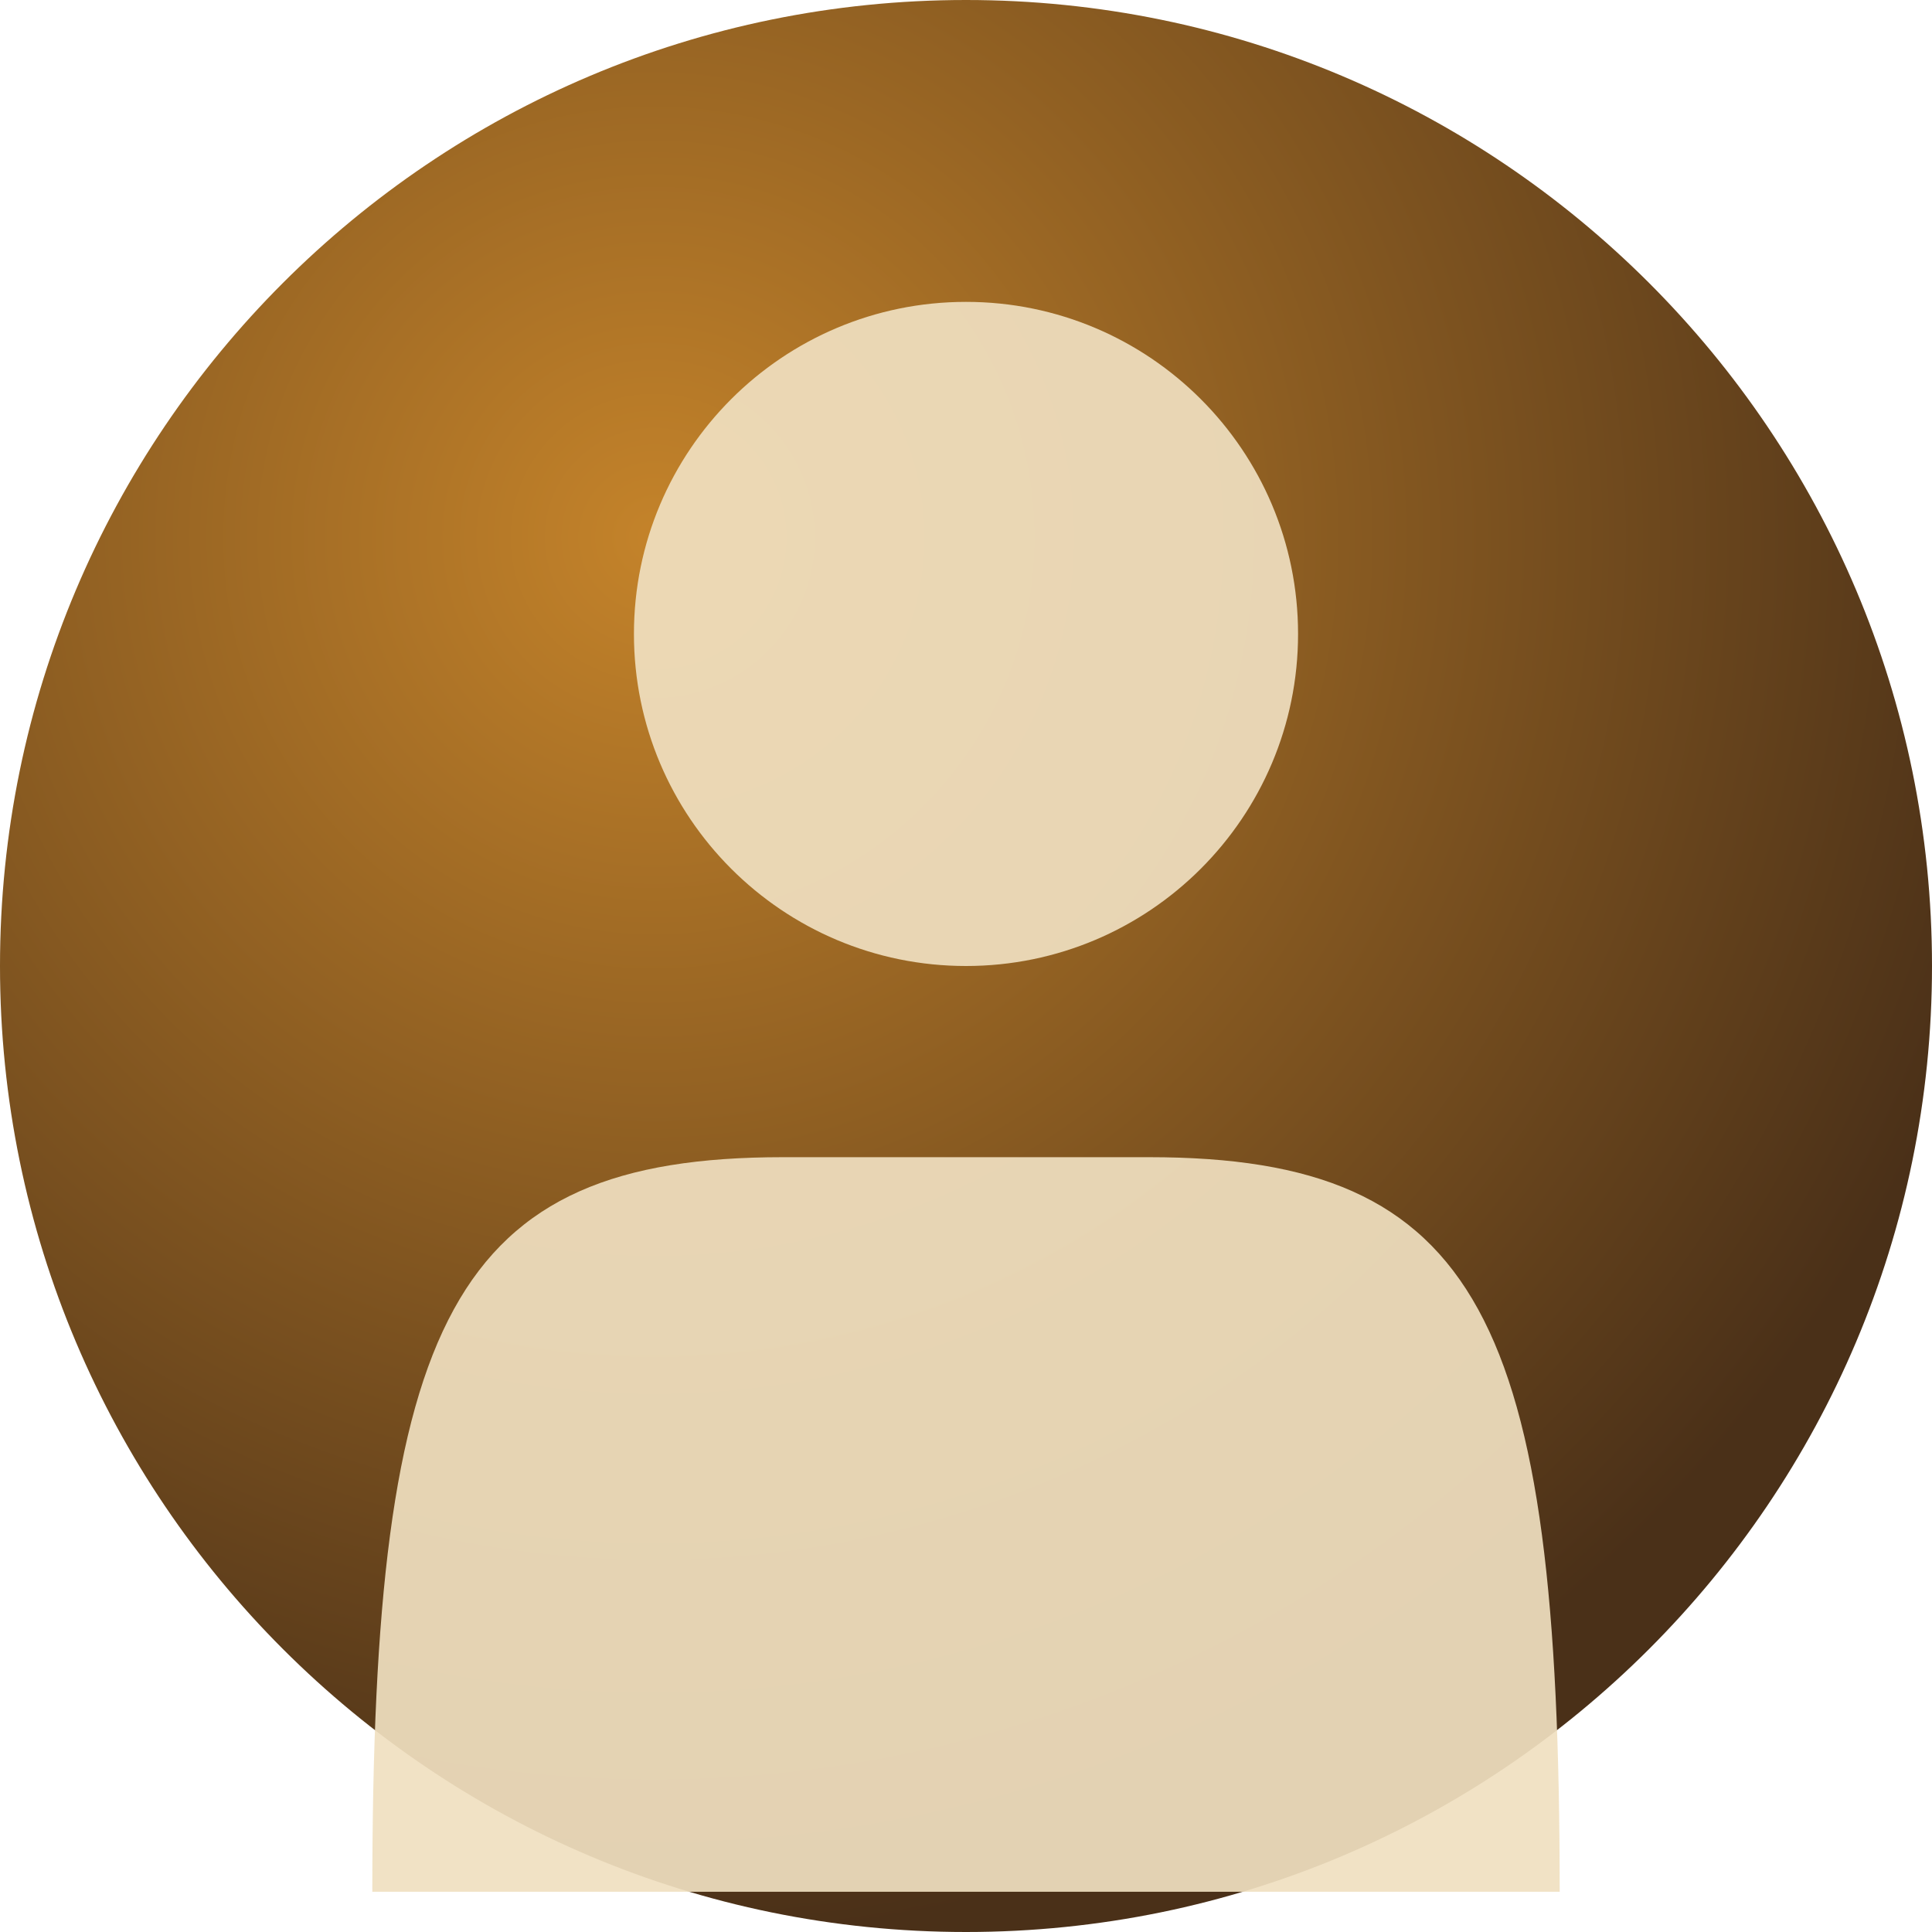
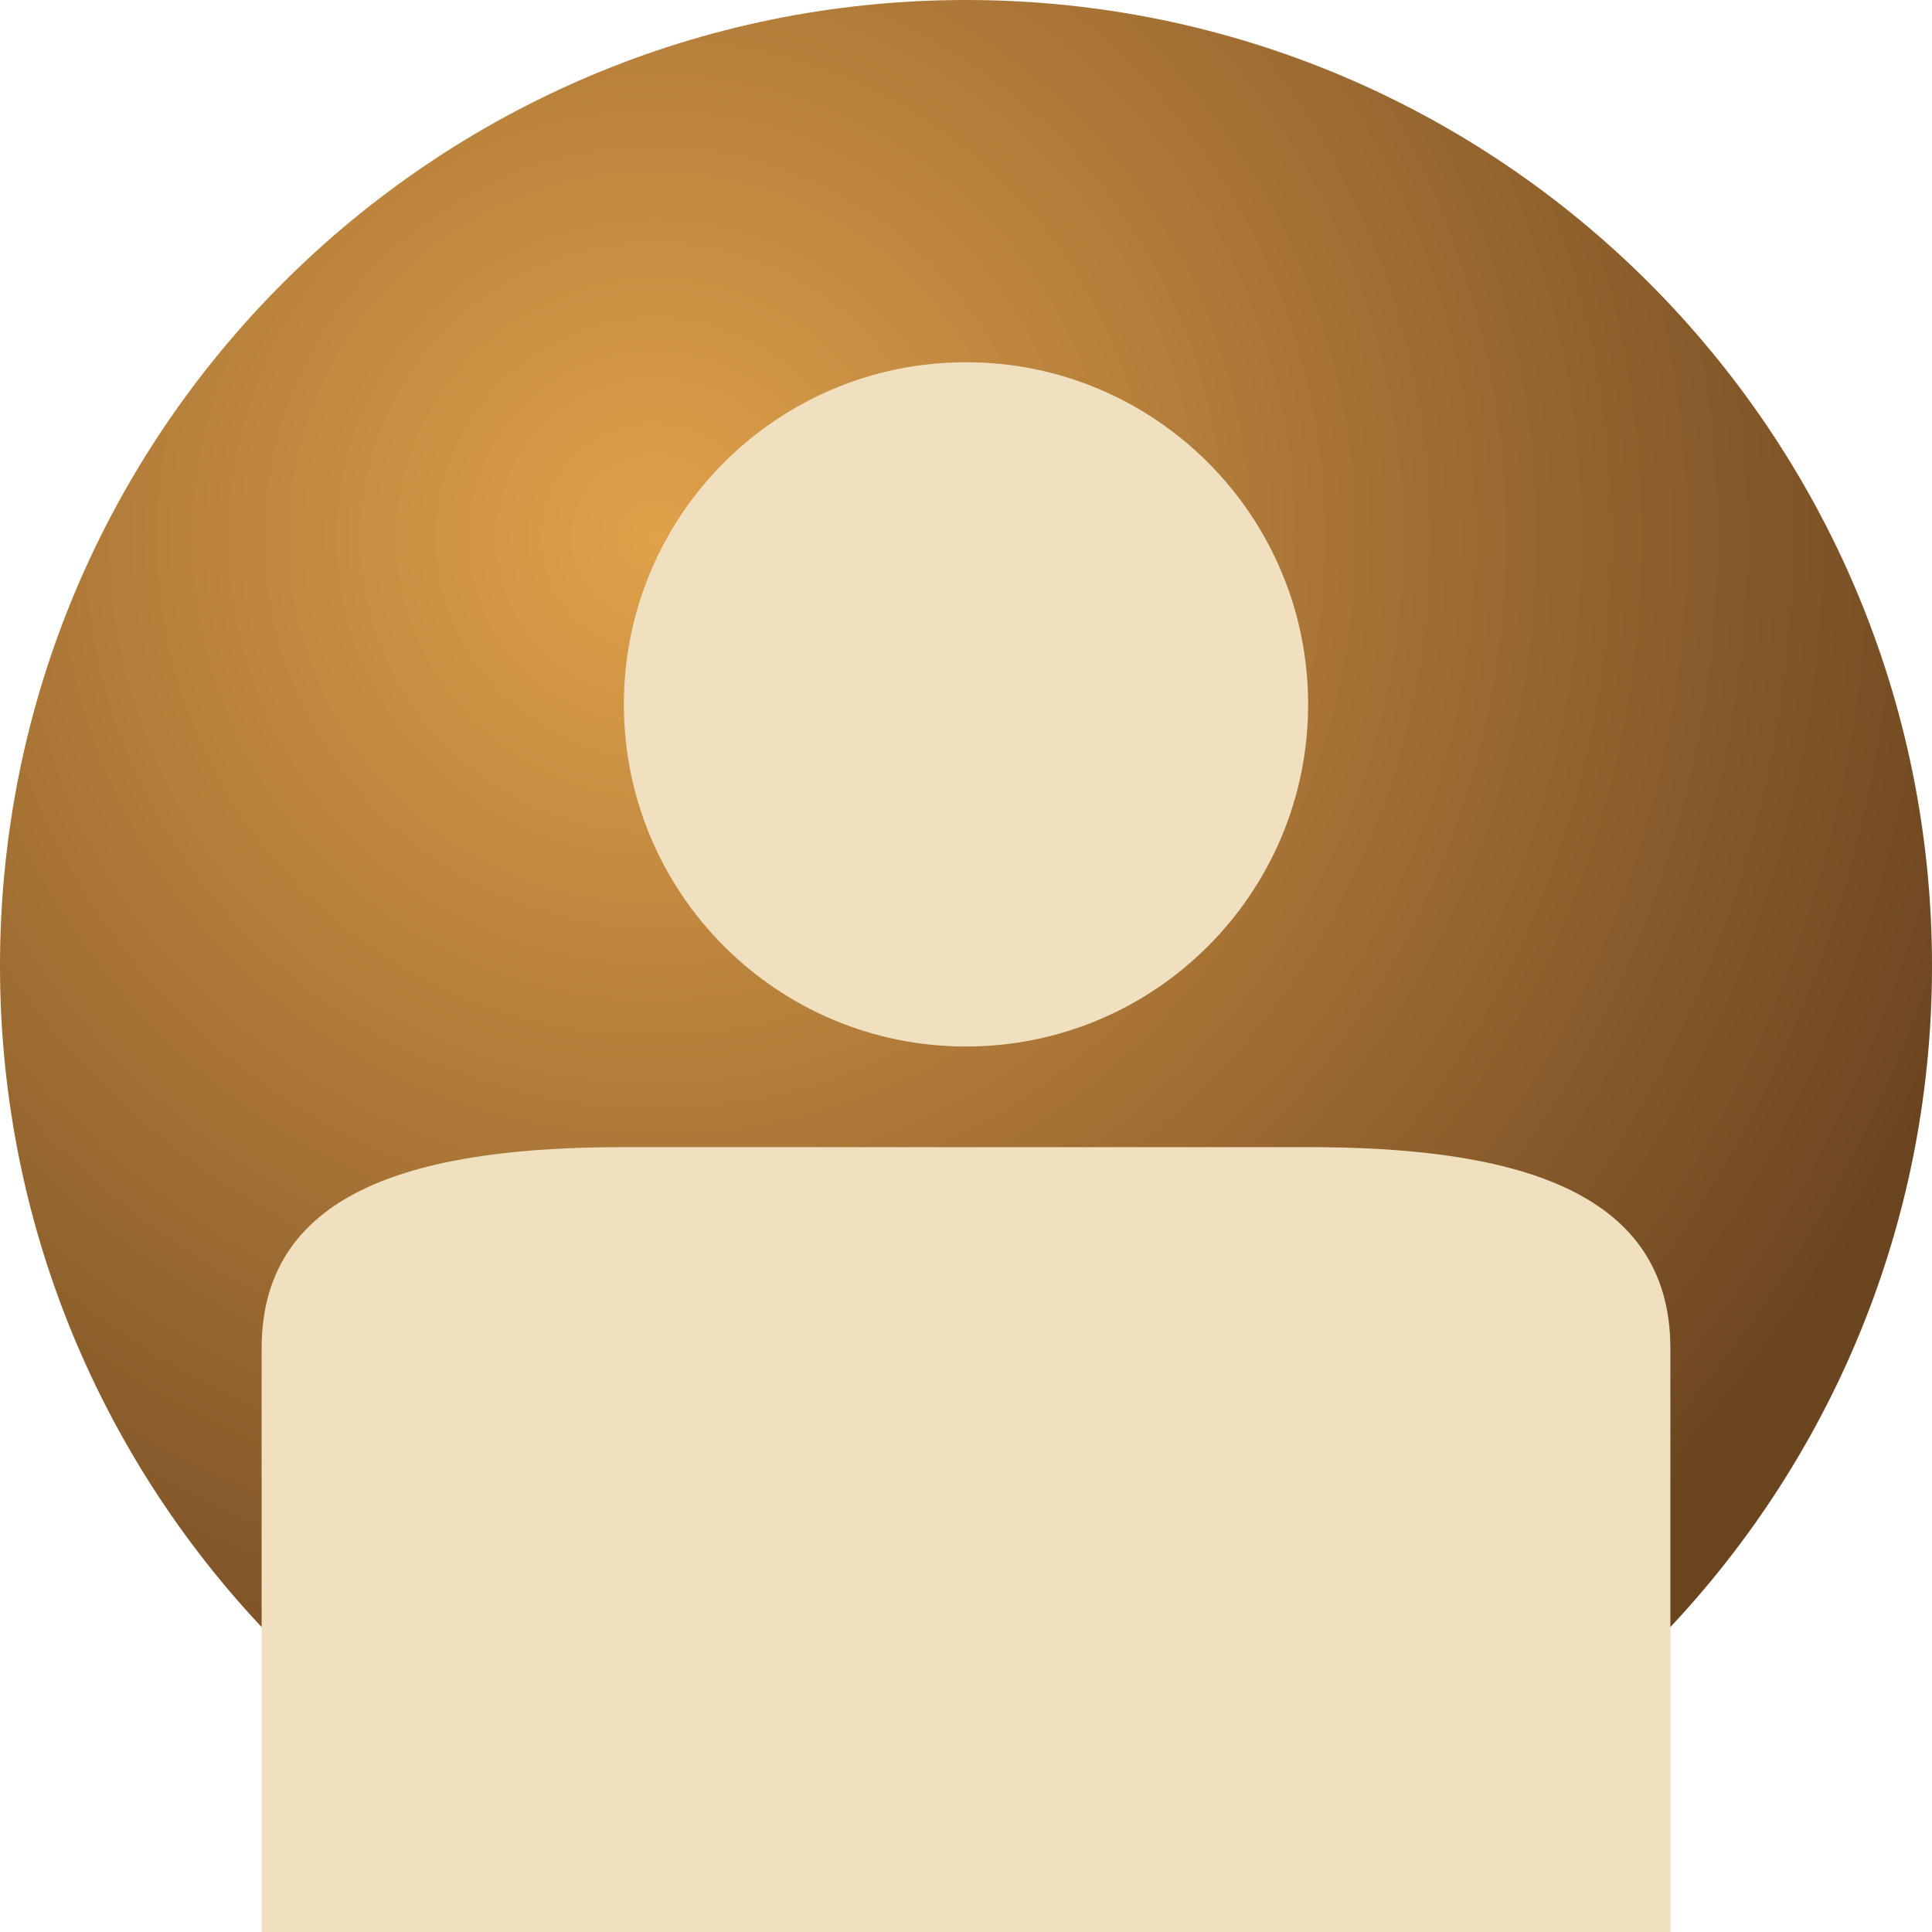
- <svg xmlns="http://www.w3.org/2000/svg" viewBox="0 0 96 96" role="img" aria-label="Generic avatar">
+ <svg xmlns="http://www.w3.org/2000/svg" viewBox="0 0 96 96" role="img" aria-label="Profile placeholder">
  <defs>
-     <radialGradient id="g7" cx="34%" cy="28%" r="72%">
-       <stop offset="0%" stop-color="#C4832A" />
-       <stop offset="100%" stop-color="#4A3018" />
+     <radialGradient id="g07" cx="34%" cy="28%" r="72%">
+       <stop offset="0%" stop-color="#E0A14A" />
+       <stop offset="100%" stop-color="#6B4420" />
    </radialGradient>
  </defs>
-   <circle cx="48" cy="48" r="48" fill="url(#g7)" />
-   <g fill="#F0E0C0" opacity="0.92">
-     <circle cx="48" cy="31.5" r="16.5" />
-     <path d="M18.5 94 C18.5 65.5 22.5 57.5 38.9 57.5 L57.1 57.5 C73.5 57.5 77.5 65.5 77.5 94 Z" />
+   <circle cx="48" cy="48" r="48" fill="url(#g07)" />
+   <g fill="#F0E0C0">
+     <circle cx="48" cy="35.0" r="17.0" />
+     <path d="M13.0 96 V67.0 C13.0 59.0 21.0 57.0 31.0 57.0 H65.0 C75.0 57.0 83.0 59.0 83.0 67.0 V96 Z" />
  </g>
</svg>
